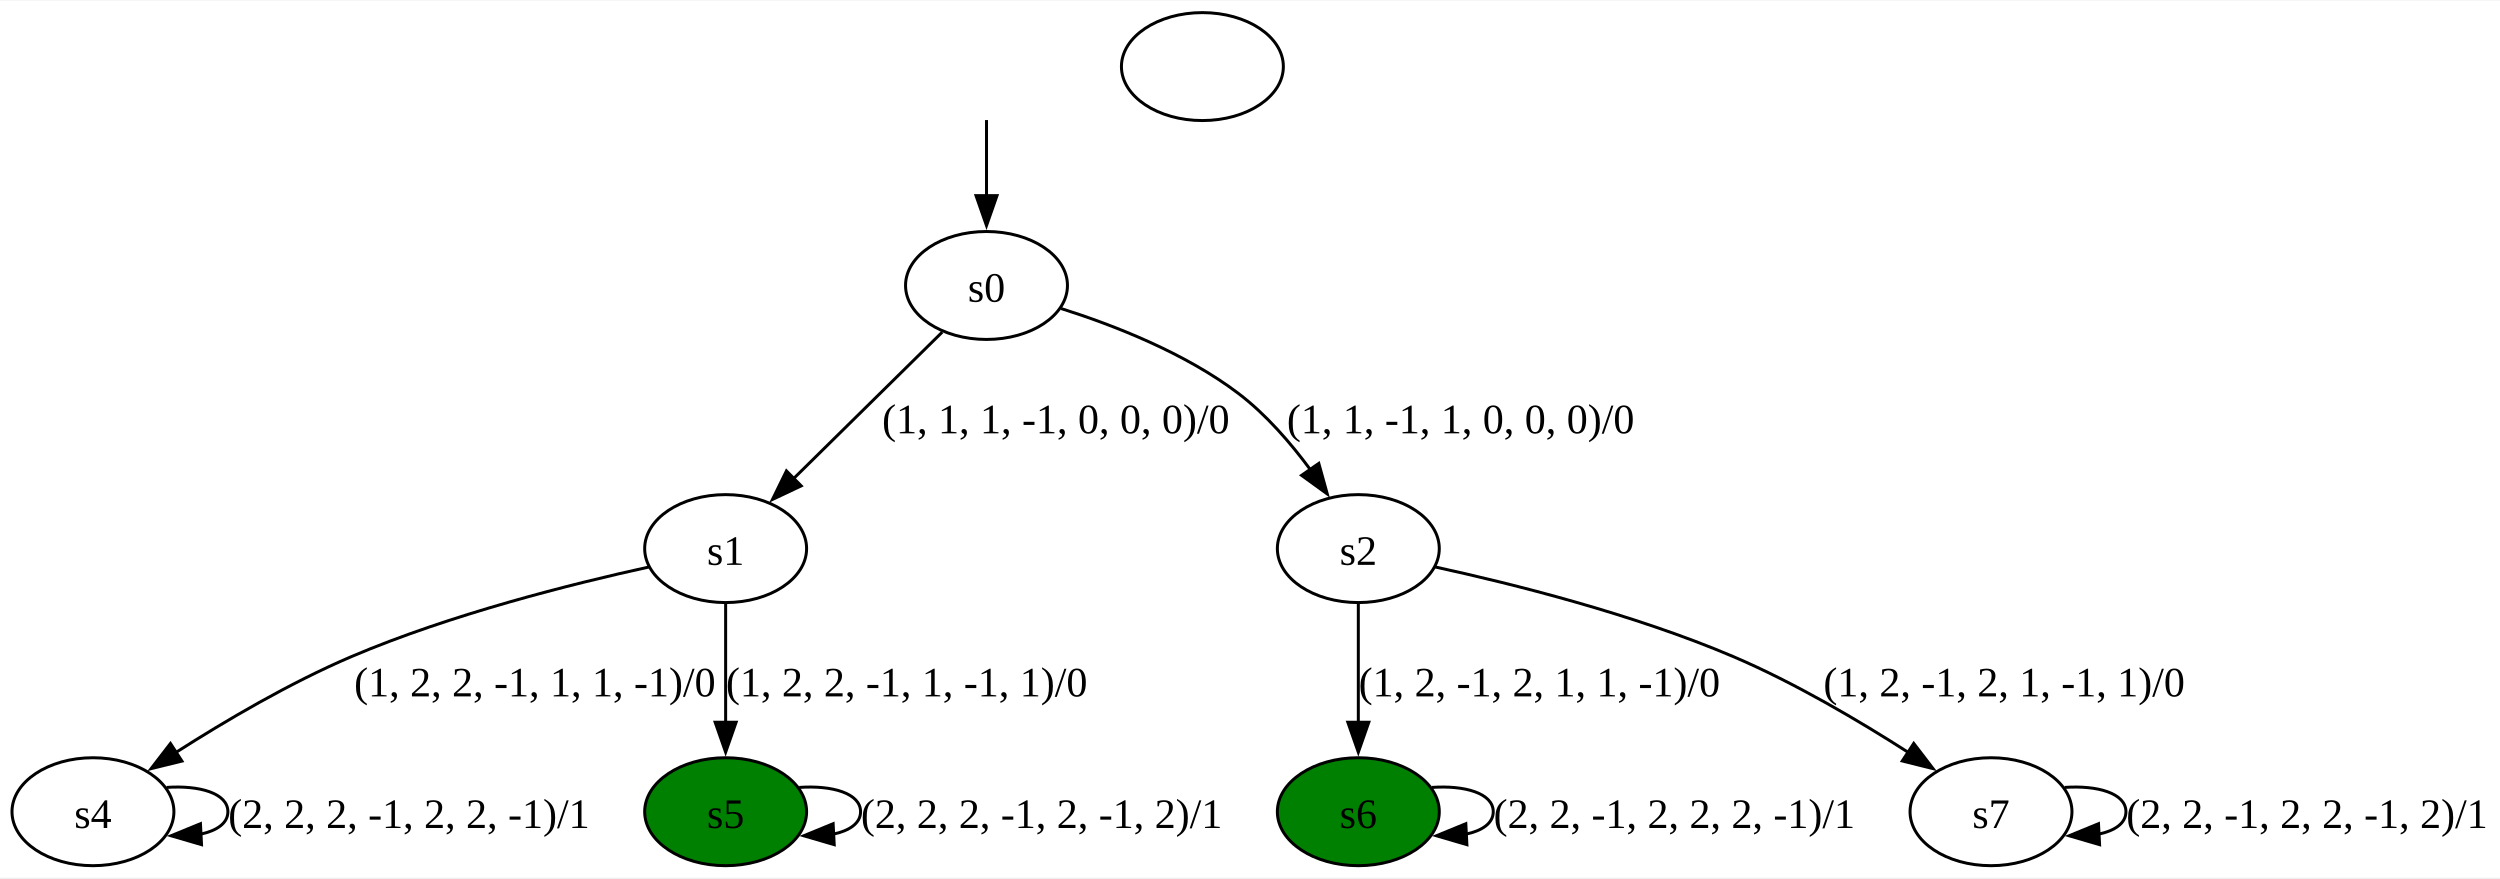
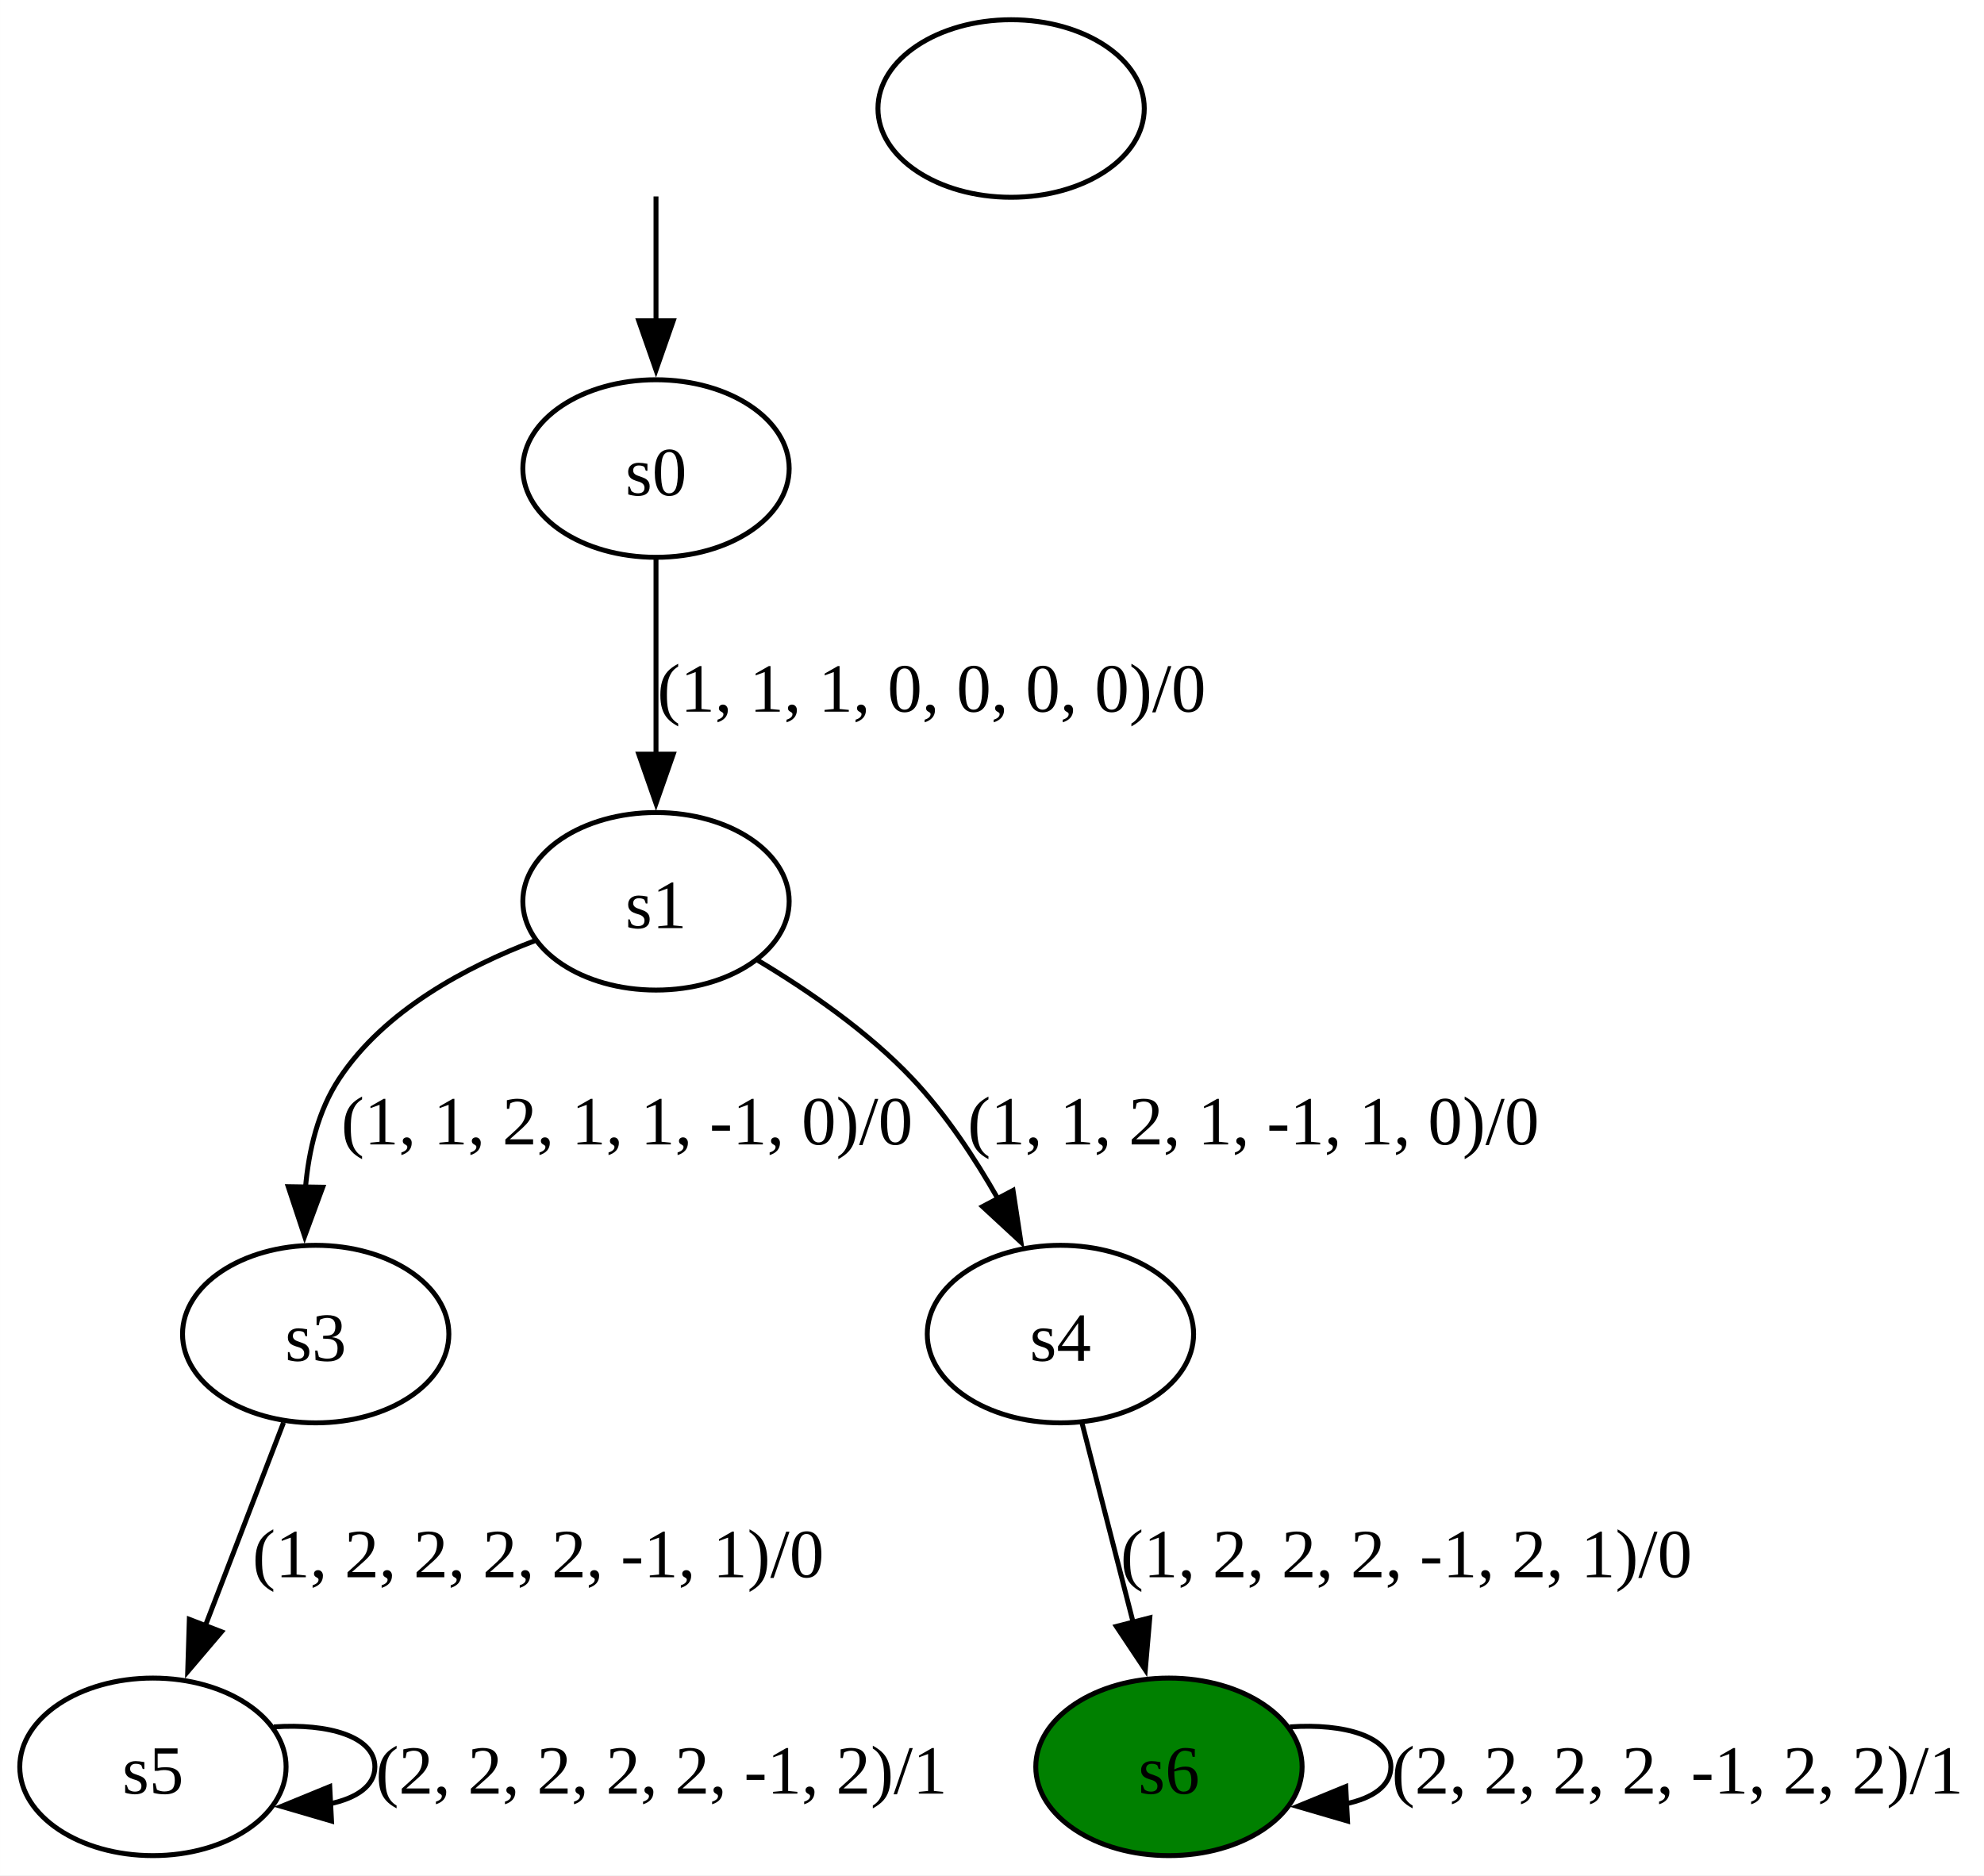
- <svg xmlns="http://www.w3.org/2000/svg" width="834pt" height="293pt" viewBox="0.00 0.00 833.75 292.50">
-   <g id="graph0" class="graph" transform="scale(1 1) rotate(0) translate(4 288.5)">
-     <polygon fill="white" stroke="none" points="-4,4 -4,-288.5 829.75,-288.5 829.75,4 -4,4" />
+ <svg xmlns="http://www.w3.org/2000/svg" width="402pt" height="380pt" viewBox="0.00 0.00 402.25 380.25">
+   <g id="graph0" class="graph" transform="scale(1 1) rotate(0) translate(4 376.25)">
+     <polygon fill="white" stroke="none" points="-4,4 -4,-376.25 398.25,-376.25 398.25,4 -4,4" />
    <g id="node1" class="node">
-       <ellipse fill="none" stroke="black" cx="325" cy="-193.5" rx="27" ry="18" />
-       <text text-anchor="middle" x="325" y="-188.07" font-family="Times New Roman,serif" font-size="14.00">s0</text>
+       <ellipse fill="none" stroke="black" cx="129" cy="-281.25" rx="27" ry="18" />
+       <text text-anchor="middle" x="129" y="-275.82" font-family="Times New Roman,serif" font-size="14.00">s0</text>
    </g>
    <g id="node2" class="node">
-       <ellipse fill="none" stroke="black" cx="238" cy="-105.75" rx="27" ry="18" />
-       <text text-anchor="middle" x="238" y="-100.33" font-family="Times New Roman,serif" font-size="14.00">s1</text>
+       <ellipse fill="none" stroke="black" cx="129" cy="-193.5" rx="27" ry="18" />
+       <text text-anchor="middle" x="129" y="-188.07" font-family="Times New Roman,serif" font-size="14.00">s1</text>
    </g>
    <g id="edge1" class="edge">
-       <path fill="none" stroke="black" d="M310.24,-177.95C296.66,-164.57 276.32,-144.52 260.67,-129.1" />
-       <polygon fill="black" stroke="black" points="263.2,-126.67 253.62,-122.14 258.28,-131.66 263.2,-126.67" />
-       <text text-anchor="middle" x="348.12" y="-144.2" font-family="Times New Roman,serif" font-size="14.00">(1, 1, 1, -1, 0, 0, 0)/0</text>
+       <path fill="none" stroke="black" d="M129,-262.9C129,-251.51 129,-236.34 129,-223.18" />
+       <polygon fill="black" stroke="black" points="132.5,-223.34 129,-213.34 125.5,-223.34 132.5,-223.34" />
+       <text text-anchor="middle" x="184.88" y="-231.95" font-family="Times New Roman,serif" font-size="14.00">(1, 1, 1, 0, 0, 0, 0)/0</text>
    </g>
    <g id="node3" class="node">
-       <ellipse fill="none" stroke="black" cx="449" cy="-105.75" rx="27" ry="18" />
-       <text text-anchor="middle" x="449" y="-100.33" font-family="Times New Roman,serif" font-size="14.00">s2</text>
+       <ellipse fill="none" stroke="black" cx="60" cy="-105.75" rx="27" ry="18" />
+       <text text-anchor="middle" x="60" y="-100.33" font-family="Times New Roman,serif" font-size="14.00">s3</text>
    </g>
    <g id="edge2" class="edge">
-       <path fill="none" stroke="black" d="M349.88,-185.81C367.57,-180.21 391.25,-170.96 409,-157.5 418.19,-150.53 426.45,-140.97 433.04,-132.03" />
-       <polygon fill="black" stroke="black" points="435.82,-134.17 438.65,-123.96 430.07,-130.18 435.82,-134.17" />
-       <text text-anchor="middle" x="483.12" y="-144.2" font-family="Times New Roman,serif" font-size="14.00">(1, 1, -1, 1, 0, 0, 0)/0</text>
+       <path fill="none" stroke="black" d="M104.55,-185.55C90.52,-180.23 73.91,-171.39 64.75,-157.5 60.48,-151.02 58.58,-143.03 57.92,-135.32" />
+       <polygon fill="black" stroke="black" points="61.43,-135.53 57.76,-125.58 54.43,-135.64 61.43,-135.53" />
+       <text text-anchor="middle" x="123.12" y="-144.2" font-family="Times New Roman,serif" font-size="14.00">(1, 1, 2, 1, 1, -1, 0)/0</text>
    </g>
    <g id="node4" class="node">
-       <ellipse fill="none" stroke="black" cx="27" cy="-18" rx="27" ry="18" />
-       <text text-anchor="middle" x="27" y="-12.57" font-family="Times New Roman,serif" font-size="14.00">s4</text>
+       <ellipse fill="none" stroke="black" cx="211" cy="-105.75" rx="27" ry="18" />
+       <text text-anchor="middle" x="211" y="-100.33" font-family="Times New Roman,serif" font-size="14.00">s4</text>
    </g>
    <g id="edge3" class="edge">
-       <path fill="none" stroke="black" d="M212.5,-99.63C186.81,-94 146.36,-83.85 113.25,-69.75 92.73,-61.01 71.11,-48.28 54.64,-37.75" />
-       <polygon fill="black" stroke="black" points="56.67,-34.89 46.38,-32.36 52.85,-40.76 56.67,-34.89" />
-       <text text-anchor="middle" x="174.38" y="-56.45" font-family="Times New Roman,serif" font-size="14.00">(1, 2, 2, -1, 1, 1, -1)/0</text>
+       <path fill="none" stroke="black" d="M149.59,-181.56C159.85,-175.42 171.97,-167.08 181,-157.5 187.72,-150.38 193.6,-141.5 198.34,-133.16" />
+       <polygon fill="black" stroke="black" points="201.39,-134.88 202.99,-124.41 195.21,-131.6 201.39,-134.88" />
+       <text text-anchor="middle" x="250.12" y="-144.2" font-family="Times New Roman,serif" font-size="14.00">(1, 1, 2, 1, -1, 1, 0)/0</text>
    </g>
    <g id="node5" class="node">
-       <ellipse fill="green" stroke="black" cx="238" cy="-18" rx="27" ry="18" />
-       <text text-anchor="middle" x="238" y="-12.57" font-family="Times New Roman,serif" font-size="14.00">s5</text>
+       <ellipse fill="none" stroke="black" cx="27" cy="-18" rx="27" ry="18" />
+       <text text-anchor="middle" x="27" y="-12.57" font-family="Times New Roman,serif" font-size="14.00">s5</text>
    </g>
    <g id="edge4" class="edge">
-       <path fill="none" stroke="black" d="M238,-87.4C238,-76.01 238,-60.84 238,-47.68" />
-       <polygon fill="black" stroke="black" points="241.5,-47.84 238,-37.84 234.5,-47.84 241.5,-47.84" />
-       <text text-anchor="middle" x="298.38" y="-56.45" font-family="Times New Roman,serif" font-size="14.00">(1, 2, 2, -1, 1, -1, 1)/0</text>
+       <path fill="none" stroke="black" d="M53.48,-87.81C48.96,-76.06 42.84,-60.16 37.62,-46.6" />
+       <polygon fill="black" stroke="black" points="40.91,-45.39 34.05,-37.32 34.38,-47.91 40.91,-45.39" />
+       <text text-anchor="middle" x="105.12" y="-56.45" font-family="Times New Roman,serif" font-size="14.00">(1, 2, 2, 2, 2, -1, 1)/0</text>
    </g>
    <g id="node6" class="node">
-       <ellipse fill="green" stroke="black" cx="449" cy="-18" rx="27" ry="18" />
-       <text text-anchor="middle" x="449" y="-12.57" font-family="Times New Roman,serif" font-size="14.00">s6</text>
+       <ellipse fill="green" stroke="black" cx="233" cy="-18" rx="27" ry="18" />
+       <text text-anchor="middle" x="233" y="-12.57" font-family="Times New Roman,serif" font-size="14.00">s6</text>
    </g>
    <g id="edge5" class="edge">
-       <path fill="none" stroke="black" d="M449,-87.4C449,-76.01 449,-60.84 449,-47.68" />
-       <polygon fill="black" stroke="black" points="452.5,-47.84 449,-37.84 445.5,-47.84 452.5,-47.84" />
-       <text text-anchor="middle" x="509.38" y="-56.45" font-family="Times New Roman,serif" font-size="14.00">(1, 2, -1, 2, 1, 1, -1)/0</text>
+       <path fill="none" stroke="black" d="M215.35,-87.81C218.31,-76.26 222.31,-60.68 225.75,-47.27" />
+       <polygon fill="black" stroke="black" points="229.12,-48.22 228.21,-37.67 222.34,-46.48 229.12,-48.22" />
+       <text text-anchor="middle" x="281.12" y="-56.45" font-family="Times New Roman,serif" font-size="14.00">(1, 2, 2, 2, -1, 2, 1)/0</text>
+     </g>
+     <g id="edge6" class="edge">
+       <path fill="none" stroke="black" d="M51.53,-26.1C62.51,-26.87 72,-24.17 72,-18 72,-14.14 68.29,-11.64 62.83,-10.5" />
+       <polygon fill="black" stroke="black" points="63.21,-7.01 53.04,-9.98 62.85,-14 63.21,-7.01" />
+       <text text-anchor="middle" x="130.12" y="-12.57" font-family="Times New Roman,serif" font-size="14.00">(2, 2, 2, 2, 2, -1, 2)/1</text>
+     </g>
+     <g id="edge7" class="edge">
+       <path fill="none" stroke="black" d="M257.53,-26.1C268.51,-26.87 278,-24.17 278,-18 278,-14.14 274.29,-11.64 268.83,-10.5" />
+       <polygon fill="black" stroke="black" points="269.21,-7.01 259.04,-9.98 268.85,-14 269.21,-7.01" />
+       <text text-anchor="middle" x="336.12" y="-12.57" font-family="Times New Roman,serif" font-size="14.00">(2, 2, 2, 2, -1, 2, 2)/1</text>
    </g>
    <g id="node7" class="node">
-       <ellipse fill="none" stroke="black" cx="660" cy="-18" rx="27" ry="18" />
-       <text text-anchor="middle" x="660" y="-12.57" font-family="Times New Roman,serif" font-size="14.00">s7</text>
-     </g>
-     <g id="edge6" class="edge">
-       <path fill="none" stroke="black" d="M474.56,-99.64C500.3,-94.03 540.83,-83.89 574,-69.75 594.47,-61.02 616.03,-48.29 632.45,-37.76" />
-       <polygon fill="black" stroke="black" points="634.23,-40.78 640.68,-32.37 630.4,-34.92 634.23,-40.78" />
-       <text text-anchor="middle" x="664.38" y="-56.45" font-family="Times New Roman,serif" font-size="14.00">(1, 2, -1, 2, 1, -1, 1)/0</text>
-     </g>
-     <g id="edge7" class="edge">
-       <path fill="none" stroke="black" d="M51.53,-26.1C62.51,-26.87 72,-24.17 72,-18 72,-14.14 68.29,-11.64 62.83,-10.5" />
-       <polygon fill="black" stroke="black" points="63.21,-7.01 53.04,-9.98 62.85,-14 63.21,-7.01" />
-       <text text-anchor="middle" x="132.38" y="-12.57" font-family="Times New Roman,serif" font-size="14.00">(2, 2, 2, -1, 2, 2, -1)/1</text>
-     </g>
+ </g>
    <g id="edge8" class="edge">
-       <path fill="none" stroke="black" d="M262.53,-26.1C273.51,-26.87 283,-24.17 283,-18 283,-14.14 279.29,-11.64 273.83,-10.5" />
-       <polygon fill="black" stroke="black" points="274.21,-7.01 264.04,-9.98 273.85,-14 274.21,-7.01" />
-       <text text-anchor="middle" x="343.38" y="-12.57" font-family="Times New Roman,serif" font-size="14.00">(2, 2, 2, -1, 2, -1, 2)/1</text>
-     </g>
-     <g id="edge9" class="edge">
-       <path fill="none" stroke="black" d="M473.53,-26.1C484.51,-26.87 494,-24.17 494,-18 494,-14.14 490.29,-11.64 484.83,-10.5" />
-       <polygon fill="black" stroke="black" points="485.21,-7.01 475.04,-9.98 484.85,-14 485.21,-7.01" />
-       <text text-anchor="middle" x="554.38" y="-12.57" font-family="Times New Roman,serif" font-size="14.00">(2, 2, -1, 2, 2, 2, -1)/1</text>
-     </g>
-     <g id="edge10" class="edge">
-       <path fill="none" stroke="black" d="M684.53,-26.1C695.51,-26.87 705,-24.17 705,-18 705,-14.14 701.29,-11.64 695.83,-10.5" />
-       <polygon fill="black" stroke="black" points="696.21,-7.01 686.04,-9.98 695.85,-14 696.21,-7.01" />
-       <text text-anchor="middle" x="765.38" y="-12.57" font-family="Times New Roman,serif" font-size="14.00">(2, 2, -1, 2, 2, -1, 2)/1</text>
+       <path fill="none" stroke="black" d="M129,-336.42C129,-328.81 129,-319.6 129,-310.95" />
+       <polygon fill="black" stroke="black" points="132.5,-311.21 129,-301.21 125.5,-311.21 132.5,-311.21" />
    </g>
    <g id="node8" class="node">
- </g>
-     <g id="edge11" class="edge">
-       <path fill="none" stroke="black" d="M325,-248.67C325,-241.06 325,-231.85 325,-223.2" />
-       <polygon fill="black" stroke="black" points="328.5,-223.46 325,-213.46 321.5,-223.46 328.5,-223.46" />
-     </g>
-     <g id="node9" class="node">
-       <ellipse fill="none" stroke="black" cx="397" cy="-266.5" rx="27" ry="18" />
+       <ellipse fill="none" stroke="black" cx="201" cy="-354.25" rx="27" ry="18" />
    </g>
  </g>
</svg>
